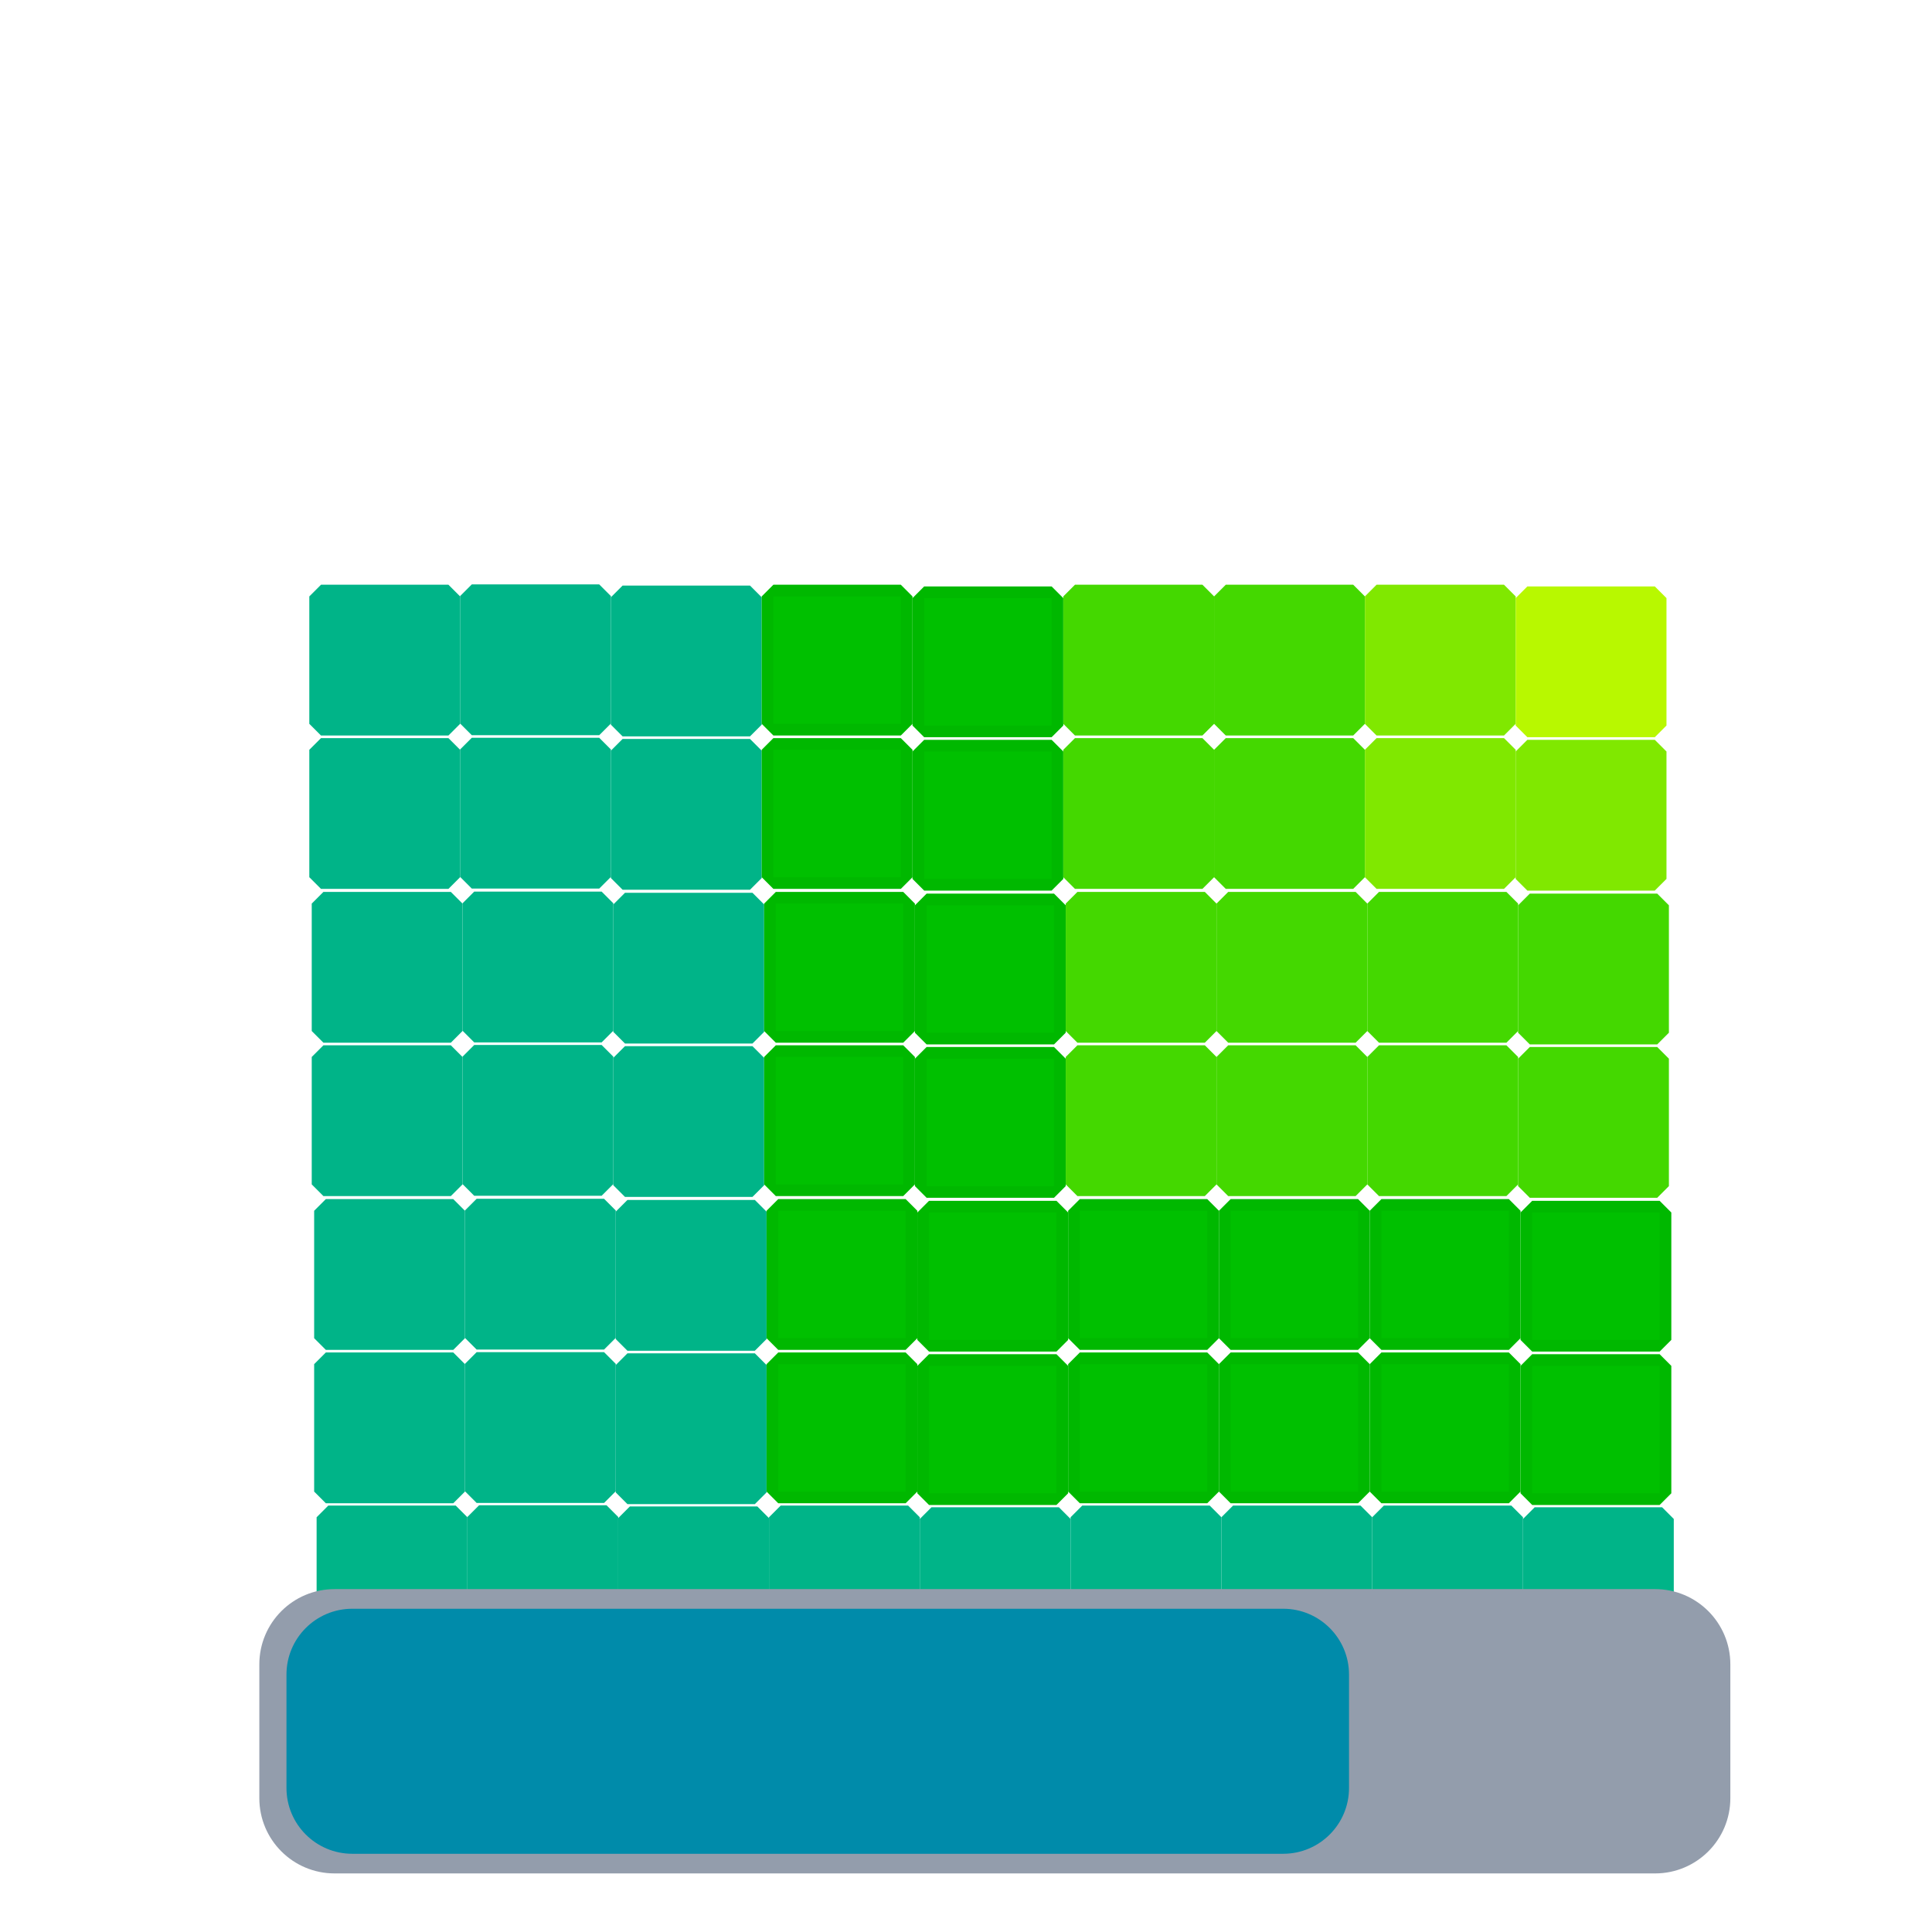
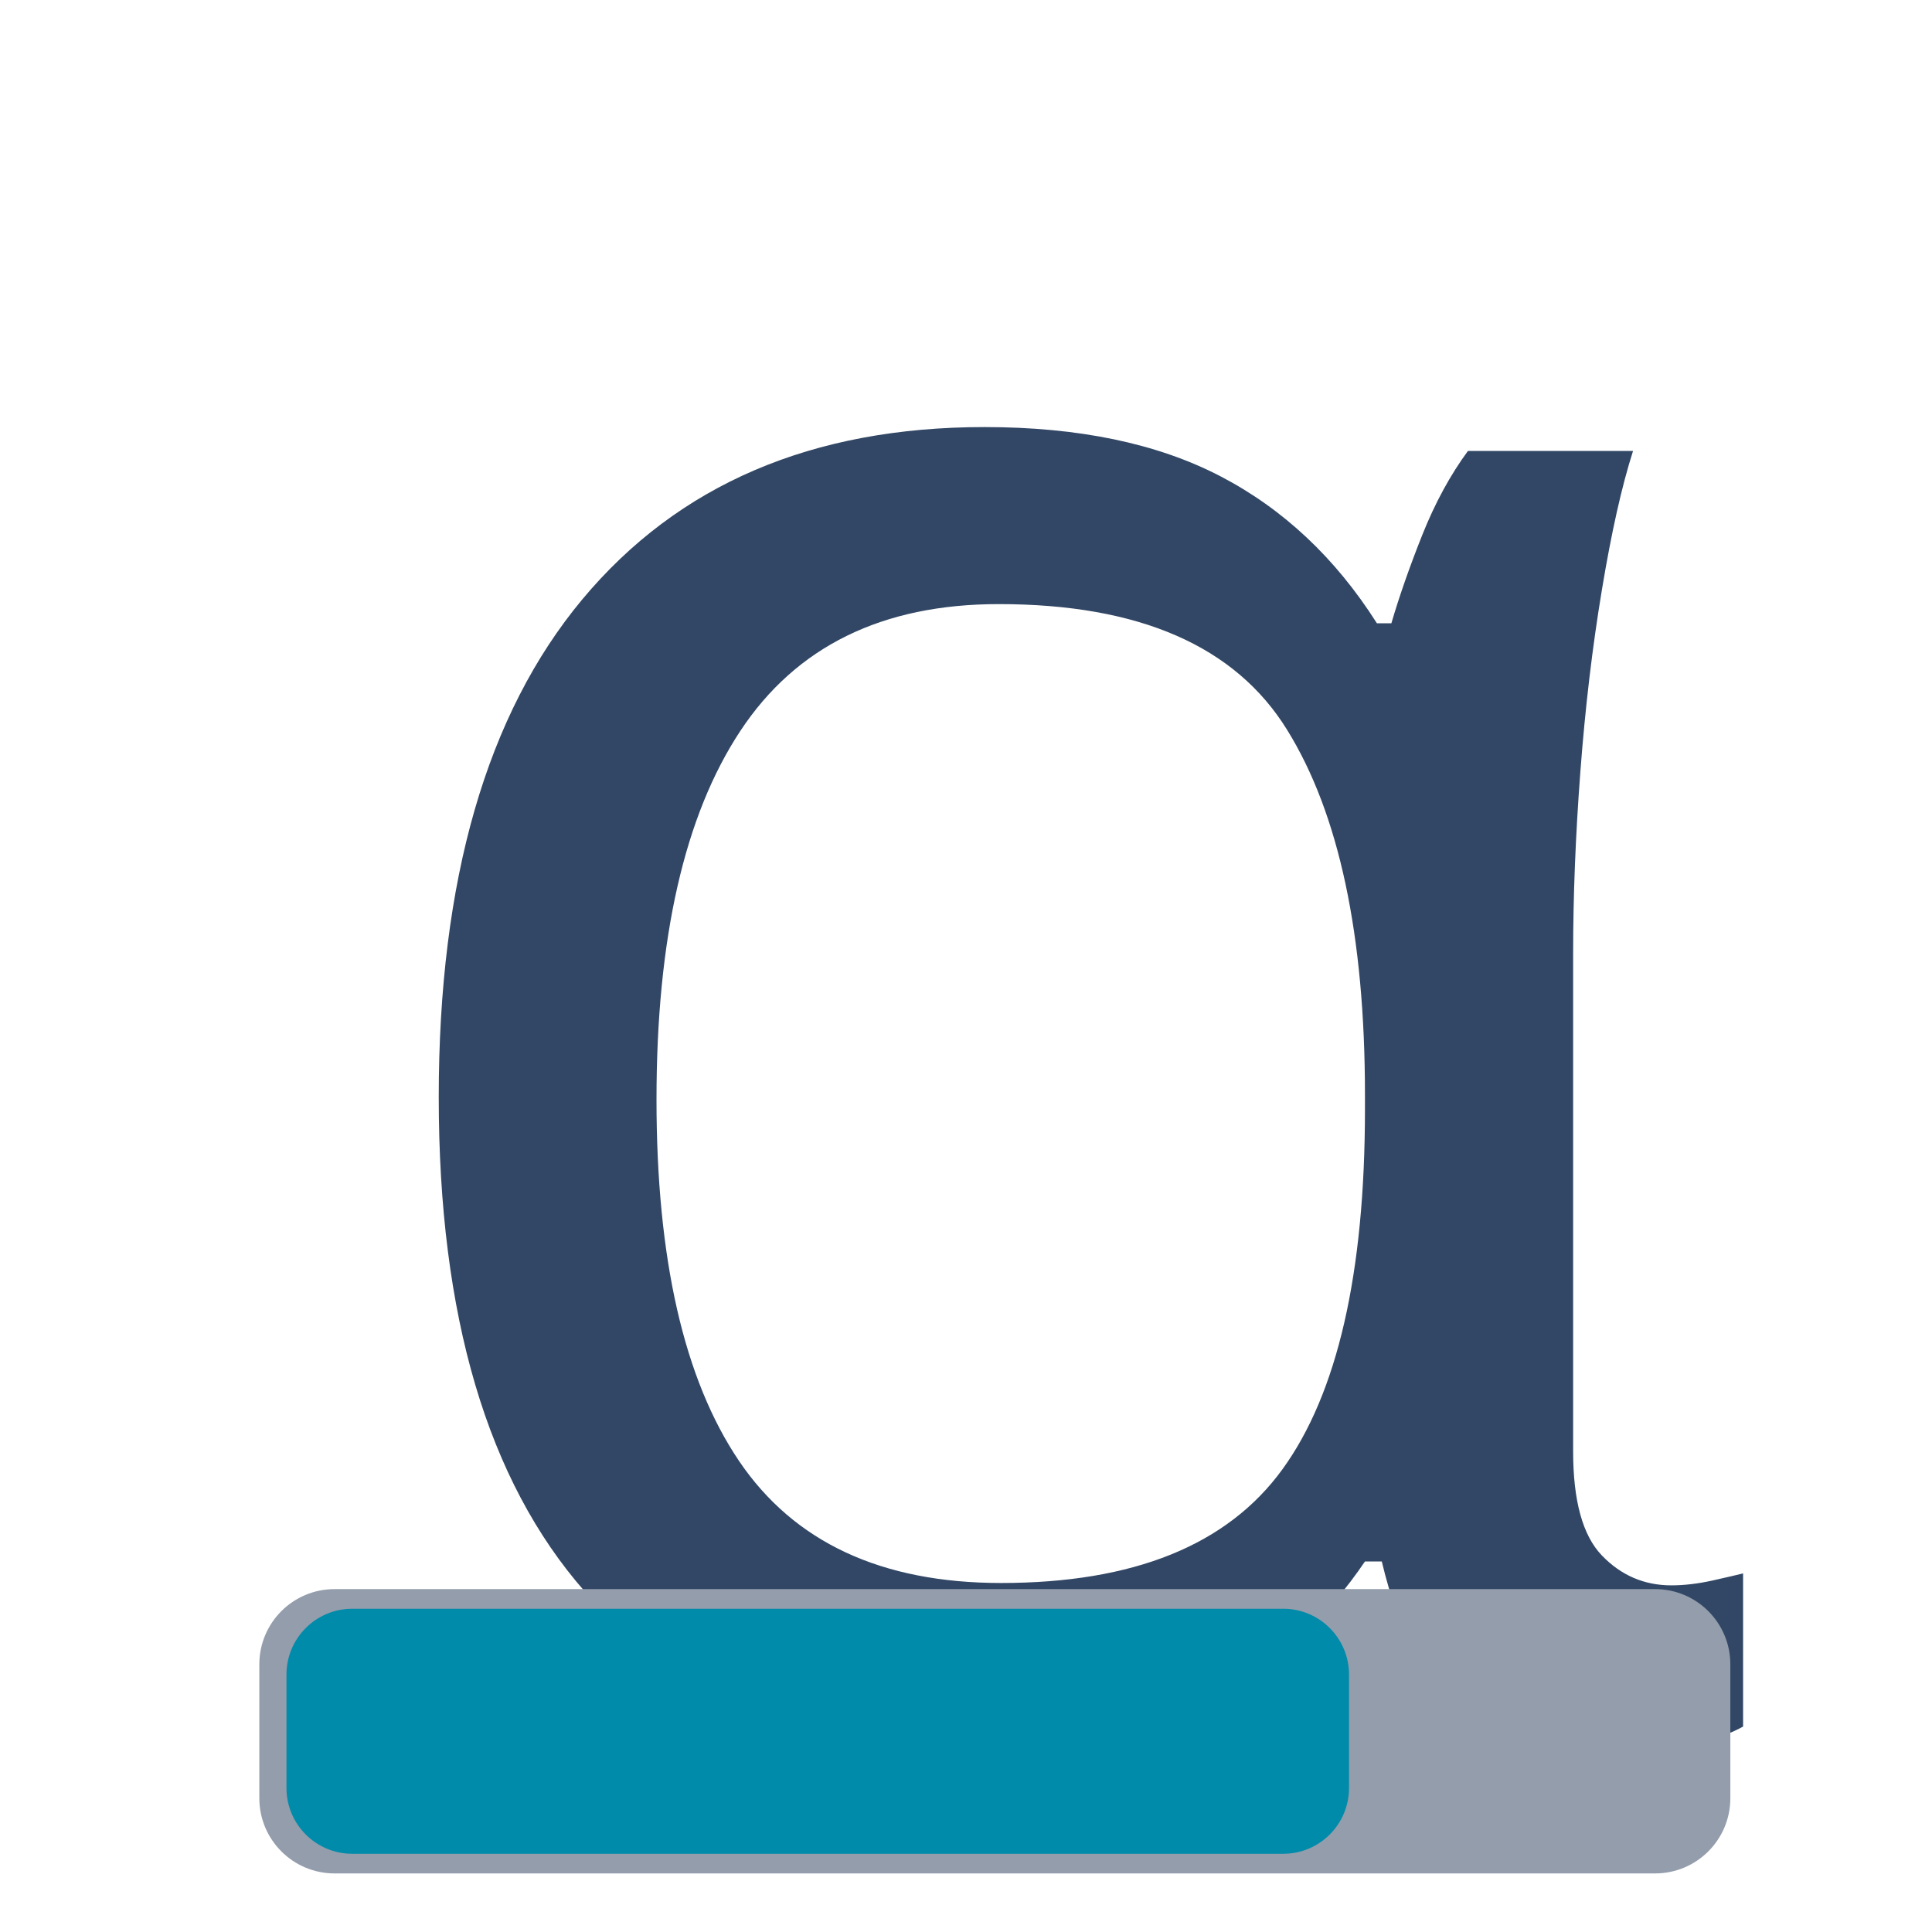
<svg xmlns="http://www.w3.org/2000/svg" version="1.1" id="svg2" width="192" height="192" viewBox="0 0 192 192">
  <defs id="defs6">
    <marker style="overflow:visible" id="Arrow1Lstart" refX="0.0" refY="0.0" orient="auto">
      <path transform="scale(0.8) translate(12.5,0)" style="fill-rule:evenodd;stroke:#000000;stroke-width:1.0pt" d="M 0.0,0.0 L 5.0,-5.0 L -12.5,0.0 L 5.0,5.0 L 0.0,0.0 z " id="path4598" />
    </marker>
  </defs>
-   <g id="g1179" transform="matrix(0.7493015,0,0,0.7493015,26.06337,46.49058)">
+   <text xml:space="preserve" style="font-style:normal;font-weight:normal;font-size:237.844px;line-height:1.25;font-family:sans-serif;letter-spacing:0px;word-spacing:0px;fill:#162e50;fill-opacity:0.878;stroke:none;stroke-width:5.946" x="30.522" y="172.303" id="text4524-9">
+     <tspan id="tspan4522-0" x="30.522" y="172.303" style="font-style:normal;font-variant:normal;font-weight:normal;font-stretch:normal;font-family:'TeX Gyre Pagella Math';-inkscape-font-specification:'TeX Gyre Pagella Math';fill:#162e50;fill-opacity:0.878;stroke-width:5.946">α</tspan>
+   </text>
+   <g id="g1179" transform="matrix(0.7493015,0,0,0.7493015,-284.473,-110.7024)">
    <rect y="159.528" x="8.758" height="16.9" width="16.9" id="rect814" style="opacity:1;fill:#00b488;fill-opacity:1;stroke:#00b488;stroke-width:3.1;stroke-linecap:round;stroke-linejoin:bevel;stroke-miterlimit:4;stroke-dasharray:none;stroke-dashoffset:0;stroke-opacity:1;paint-order:stroke fill markers" />
    <rect y="159.487" x="28.758" height="16.9" width="16.9" id="rect814-3" style="opacity:1;fill:#00b488;fill-opacity:1;stroke:#00b488;stroke-width:3.1;stroke-linecap:round;stroke-linejoin:bevel;stroke-miterlimit:4;stroke-dasharray:none;stroke-dashoffset:0;stroke-opacity:1;paint-order:stroke fill markers" />
    <rect y="159.642" x="48.758" height="16.9" width="16.9" id="rect814-6" style="opacity:1;fill:#00b488;fill-opacity:1;stroke:#00b488;stroke-width:3.1;stroke-linecap:round;stroke-linejoin:bevel;stroke-miterlimit:4;stroke-dasharray:none;stroke-dashoffset:0;stroke-opacity:1;paint-order:stroke fill markers" />
    <rect y="159.528" x="68.758" height="16.9" width="16.9" id="rect814-7" style="opacity:1;fill:#00b488;fill-opacity:1;stroke:#00b488;stroke-width:3.1;stroke-linecap:round;stroke-linejoin:bevel;stroke-miterlimit:4;stroke-dasharray:none;stroke-dashoffset:0;stroke-opacity:1;paint-order:stroke fill markers" />
    <rect y="159.755" x="88.758" height="16.9" width="16.9" id="rect814-5" style="opacity:1;fill:#00b488;fill-opacity:1;stroke:#00b488;stroke-width:3.1;stroke-linecap:round;stroke-linejoin:bevel;stroke-miterlimit:4;stroke-dasharray:none;stroke-dashoffset:0;stroke-opacity:1;paint-order:stroke fill markers" />
    <rect y="159.528" x="108.758" height="16.9" width="16.9" id="rect814-35" style="opacity:1;fill:#00b488;fill-opacity:1;stroke:#00b488;stroke-width:3.1;stroke-linecap:round;stroke-linejoin:bevel;stroke-miterlimit:4;stroke-dasharray:none;stroke-dashoffset:0;stroke-opacity:1;paint-order:stroke fill markers" />
    <rect y="159.528" x="128.758" height="16.9" width="16.9" id="rect814-62" style="opacity:1;fill:#00b488;fill-opacity:1;stroke:#00b488;stroke-width:3.1;stroke-linecap:round;stroke-linejoin:bevel;stroke-miterlimit:4;stroke-dasharray:none;stroke-dashoffset:0;stroke-opacity:1;paint-order:stroke fill markers" />
    <rect y="159.528" x="148.758" height="16.9" width="16.9" id="rect814-9" style="opacity:1;fill:#00b488;fill-opacity:1;stroke:#00b488;stroke-width:3.1;stroke-linecap:round;stroke-linejoin:bevel;stroke-miterlimit:4;stroke-dasharray:none;stroke-dashoffset:0;stroke-opacity:1;paint-order:stroke fill markers" />
    <rect y="159.755" x="168.758" height="16.9" width="16.9" id="rect814-9-1" style="opacity:1;fill:#00b488;fill-opacity:1;stroke:#00b488;stroke-width:3.1;stroke-linecap:round;stroke-linejoin:bevel;stroke-miterlimit:4;stroke-dasharray:none;stroke-dashoffset:0;stroke-opacity:1;paint-order:stroke fill markers" />
    <rect y="139.186" x="8.758" height="16.9" width="16.9" id="rect814-2" style="opacity:1;fill:#00b488;fill-opacity:1;stroke:#00b488;stroke-width:3.1;stroke-linecap:round;stroke-linejoin:bevel;stroke-miterlimit:4;stroke-dasharray:none;stroke-dashoffset:0;stroke-opacity:1;paint-order:stroke fill markers" />
    <rect y="139.145" x="28.758" height="16.9" width="16.9" id="rect814-3-7" style="opacity:1;fill:#00b488;fill-opacity:1;stroke:#00b488;stroke-width:3.1;stroke-linecap:round;stroke-linejoin:bevel;stroke-miterlimit:4;stroke-dasharray:none;stroke-dashoffset:0;stroke-opacity:1;paint-order:stroke fill markers" />
    <rect y="139.3" x="48.758" height="16.9" width="16.9" id="rect814-6-0" style="opacity:1;fill:#00b488;fill-opacity:1;stroke:#00b488;stroke-width:3.1;stroke-linecap:round;stroke-linejoin:bevel;stroke-miterlimit:4;stroke-dasharray:none;stroke-dashoffset:0;stroke-opacity:1;paint-order:stroke fill markers" />
    <rect y="139.186" x="68.758" height="16.9" width="16.9" id="rect814-7-9" style="opacity:1;fill:#00b488;fill-opacity:1;stroke:#00b488;stroke-width:3.1;stroke-linecap:round;stroke-linejoin:bevel;stroke-miterlimit:4;stroke-dasharray:none;stroke-dashoffset:0;stroke-opacity:1;paint-order:stroke fill markers" />
    <rect y="139.413" x="88.758" height="16.9" width="16.9" id="rect814-5-3" style="opacity:1;fill:#00b488;fill-opacity:1;stroke:#00b488;stroke-width:3.1;stroke-linecap:round;stroke-linejoin:bevel;stroke-miterlimit:4;stroke-dasharray:none;stroke-dashoffset:0;stroke-opacity:1;paint-order:stroke fill markers" />
    <rect y="139.186" x="108.758" height="16.9" width="16.9" id="rect814-35-6" style="opacity:1;fill:#00b488;fill-opacity:1;stroke:#00b488;stroke-width:3.1;stroke-linecap:round;stroke-linejoin:bevel;stroke-miterlimit:4;stroke-dasharray:none;stroke-dashoffset:0;stroke-opacity:1;paint-order:stroke fill markers" />
    <rect y="139.186" x="128.758" height="16.9" width="16.9" id="rect814-62-0" style="opacity:1;fill:#00b488;fill-opacity:1;stroke:#00b488;stroke-width:3.1;stroke-linecap:round;stroke-linejoin:bevel;stroke-miterlimit:4;stroke-dasharray:none;stroke-dashoffset:0;stroke-opacity:1;paint-order:stroke fill markers" />
    <rect y="139.186" x="148.758" height="16.9" width="16.9" id="rect814-9-6" style="opacity:1;fill:#00b488;fill-opacity:1;stroke:#00b488;stroke-width:3.1;stroke-linecap:round;stroke-linejoin:bevel;stroke-miterlimit:4;stroke-dasharray:none;stroke-dashoffset:0;stroke-opacity:1;paint-order:stroke fill markers" />
    <rect y="139.413" x="168.758" height="16.9" width="16.9" id="rect814-9-1-2" style="opacity:1;fill:#00b488;fill-opacity:1;stroke:#00b488;stroke-width:3.1;stroke-linecap:round;stroke-linejoin:bevel;stroke-miterlimit:4;stroke-dasharray:none;stroke-dashoffset:0;stroke-opacity:1;paint-order:stroke fill markers" />
    <rect y="118.881" x="8.432" height="16.9" width="16.9" id="rect814-92" style="opacity:1;fill:#00b488;fill-opacity:1;stroke:#00b488;stroke-width:3.1;stroke-linecap:round;stroke-linejoin:bevel;stroke-miterlimit:4;stroke-dasharray:none;stroke-dashoffset:0;stroke-opacity:1;paint-order:stroke fill markers" />
    <rect y="118.84" x="28.432" height="16.9" width="16.9" id="rect814-3-2" style="opacity:1;fill:#00b488;fill-opacity:1;stroke:#00b488;stroke-width:3.1;stroke-linecap:round;stroke-linejoin:bevel;stroke-miterlimit:4;stroke-dasharray:none;stroke-dashoffset:0;stroke-opacity:1;paint-order:stroke fill markers" />
    <rect y="118.995" x="48.432" height="16.9" width="16.9" id="rect814-6-8" style="opacity:1;fill:#00b488;fill-opacity:1;stroke:#00b488;stroke-width:3.1;stroke-linecap:round;stroke-linejoin:bevel;stroke-miterlimit:4;stroke-dasharray:none;stroke-dashoffset:0;stroke-opacity:1;paint-order:stroke fill markers" />
    <rect y="118.881" x="68.432" height="16.9" width="16.9" id="rect814-7-97" style="opacity:1;fill:#00c000;fill-opacity:1;stroke:#00b800;stroke-width:3.1;stroke-linecap:round;stroke-linejoin:bevel;stroke-miterlimit:4;stroke-dasharray:none;stroke-dashoffset:0;stroke-opacity:1;paint-order:stroke fill markers" />
    <rect y="119.108" x="88.432" height="16.9" width="16.9" id="rect814-5-36" style="opacity:1;fill:#00c000;fill-opacity:1;stroke:#00b800;stroke-width:3.1;stroke-linecap:round;stroke-linejoin:bevel;stroke-miterlimit:4;stroke-dasharray:none;stroke-dashoffset:0;stroke-opacity:1;paint-order:stroke fill markers" />
    <rect y="118.881" x="108.432" height="16.9" width="16.9" id="rect814-35-1" style="opacity:1;fill:#00c000;fill-opacity:1;stroke:#00b800;stroke-width:3.1;stroke-linecap:round;stroke-linejoin:bevel;stroke-miterlimit:4;stroke-dasharray:none;stroke-dashoffset:0;stroke-opacity:1;paint-order:stroke fill markers" />
    <rect y="118.881" x="128.432" height="16.9" width="16.9" id="rect814-62-2" style="opacity:1;fill:#00c000;fill-opacity:1;stroke:#00b800;stroke-width:3.1;stroke-linecap:round;stroke-linejoin:bevel;stroke-miterlimit:4;stroke-dasharray:none;stroke-dashoffset:0;stroke-opacity:1;paint-order:stroke fill markers" />
    <rect y="118.881" x="148.432" height="16.9" width="16.9" id="rect814-9-9" style="opacity:1;fill:#00c000;fill-opacity:1;stroke:#00b800;stroke-width:3.1;stroke-linecap:round;stroke-linejoin:bevel;stroke-miterlimit:4;stroke-dasharray:none;stroke-dashoffset:0;stroke-opacity:1;paint-order:stroke fill markers" />
    <rect y="119.108" x="168.432" height="16.9" width="16.9" id="rect814-9-1-3" style="opacity:1;fill:#00c000;fill-opacity:1;stroke:#00b800;stroke-width:3.1;stroke-linecap:round;stroke-linejoin:bevel;stroke-miterlimit:4;stroke-dasharray:none;stroke-dashoffset:0;stroke-opacity:1;paint-order:stroke fill markers" />
    <rect y="98.539" x="8.432" height="16.9" width="16.9" id="rect814-2-1" style="opacity:1;fill:#00b488;fill-opacity:1;stroke:#00b488;stroke-width:3.1;stroke-linecap:round;stroke-linejoin:bevel;stroke-miterlimit:4;stroke-dasharray:none;stroke-dashoffset:0;stroke-opacity:1;paint-order:stroke fill markers" />
    <rect y="98.498" x="28.432" height="16.9" width="16.9" id="rect814-3-7-9" style="opacity:1;fill:#00b488;fill-opacity:1;stroke:#00b488;stroke-width:3.1;stroke-linecap:round;stroke-linejoin:bevel;stroke-miterlimit:4;stroke-dasharray:none;stroke-dashoffset:0;stroke-opacity:1;paint-order:stroke fill markers" />
    <rect y="98.653" x="48.432" height="16.9" width="16.9" id="rect814-6-0-4" style="opacity:1;fill:#00b488;fill-opacity:1;stroke:#00b488;stroke-width:3.1;stroke-linecap:round;stroke-linejoin:bevel;stroke-miterlimit:4;stroke-dasharray:none;stroke-dashoffset:0;stroke-opacity:1;paint-order:stroke fill markers" />
    <rect y="98.539" x="68.432" height="16.9" width="16.9" id="rect814-7-9-7" style="opacity:1;fill:#00c000;fill-opacity:1;stroke:#00b800;stroke-width:3.1;stroke-linecap:round;stroke-linejoin:bevel;stroke-miterlimit:4;stroke-dasharray:none;stroke-dashoffset:0;stroke-opacity:1;paint-order:stroke fill markers" />
    <rect y="98.766" x="88.432" height="16.9" width="16.9" id="rect814-5-3-8" style="opacity:1;fill:#00c000;fill-opacity:1;stroke:#00b800;stroke-width:3.1;stroke-linecap:round;stroke-linejoin:bevel;stroke-miterlimit:4;stroke-dasharray:none;stroke-dashoffset:0;stroke-opacity:1;paint-order:stroke fill markers" />
    <rect y="98.539" x="108.432" height="16.9" width="16.9" id="rect814-35-6-4" style="opacity:1;fill:#00c000;fill-opacity:1;stroke:#00b800;stroke-width:3.1;stroke-linecap:round;stroke-linejoin:bevel;stroke-miterlimit:4;stroke-dasharray:none;stroke-dashoffset:0;stroke-opacity:1;paint-order:stroke fill markers" />
    <rect y="98.539" x="128.432" height="16.9" width="16.9" id="rect814-62-0-5" style="opacity:1;fill:#00c000;fill-opacity:1;stroke:#00b800;stroke-width:3.1;stroke-linecap:round;stroke-linejoin:bevel;stroke-miterlimit:4;stroke-dasharray:none;stroke-dashoffset:0;stroke-opacity:1;paint-order:stroke fill markers" />
    <rect y="98.539" x="148.432" height="16.9" width="16.9" id="rect814-9-6-0" style="opacity:1;fill:#00c000;fill-opacity:1;stroke:#00b800;stroke-width:3.1;stroke-linecap:round;stroke-linejoin:bevel;stroke-miterlimit:4;stroke-dasharray:none;stroke-dashoffset:0;stroke-opacity:1;paint-order:stroke fill markers" />
    <rect y="98.766" x="168.432" height="16.9" width="16.9" id="rect814-9-1-2-3" style="opacity:1;fill:#00c000;fill-opacity:1;stroke:#00b800;stroke-width:3.1;stroke-linecap:round;stroke-linejoin:bevel;stroke-miterlimit:4;stroke-dasharray:none;stroke-dashoffset:0;stroke-opacity:1;paint-order:stroke fill markers" />
    <rect y="78.139" x="8.111" height="16.9" width="16.9" id="rect814-61" style="opacity:1;fill:#00b488;fill-opacity:1;stroke:#00b488;stroke-width:3.1;stroke-linecap:round;stroke-linejoin:bevel;stroke-miterlimit:4;stroke-dasharray:none;stroke-dashoffset:0;stroke-opacity:1;paint-order:stroke fill markers" />
    <rect y="78.098" x="28.111" height="16.9" width="16.9" id="rect814-3-0" style="opacity:1;fill:#00b488;fill-opacity:1;stroke:#00b488;stroke-width:3.1;stroke-linecap:round;stroke-linejoin:bevel;stroke-miterlimit:4;stroke-dasharray:none;stroke-dashoffset:0;stroke-opacity:1;paint-order:stroke fill markers" />
    <rect y="78.253" x="48.111" height="16.9" width="16.9" id="rect814-6-6" style="opacity:1;fill:#00b488;fill-opacity:1;stroke:#00b488;stroke-width:3.1;stroke-linecap:round;stroke-linejoin:bevel;stroke-miterlimit:4;stroke-dasharray:none;stroke-dashoffset:0;stroke-opacity:1;paint-order:stroke fill markers" />
    <rect y="78.139" x="68.111" height="16.9" width="16.9" id="rect814-7-3" style="opacity:1;fill:#00c000;fill-opacity:1;stroke:#00b800;stroke-width:3.1;stroke-linecap:round;stroke-linejoin:bevel;stroke-miterlimit:4;stroke-dasharray:none;stroke-dashoffset:0;stroke-opacity:1;paint-order:stroke fill markers" />
    <rect y="78.366" x="88.111" height="16.9" width="16.9" id="rect814-5-2" style="opacity:1;fill:#00c000;fill-opacity:1;stroke:#00b800;stroke-width:3.1;stroke-linecap:round;stroke-linejoin:bevel;stroke-miterlimit:4;stroke-dasharray:none;stroke-dashoffset:0;stroke-opacity:1;paint-order:stroke fill markers" />
    <rect y="78.139" x="108.111" height="16.9" width="16.9" id="rect814-35-0" style="opacity:1;fill:#44d800;fill-opacity:1;stroke:#44d800;stroke-width:3.1;stroke-linecap:round;stroke-linejoin:bevel;stroke-miterlimit:4;stroke-dasharray:none;stroke-dashoffset:0;stroke-opacity:1;paint-order:stroke fill markers" />
    <rect y="78.139" x="128.111" height="16.9" width="16.9" id="rect814-62-6" style="opacity:1;fill:#44d800;fill-opacity:1;stroke:#44d800;stroke-width:3.1;stroke-linecap:round;stroke-linejoin:bevel;stroke-miterlimit:4;stroke-dasharray:none;stroke-dashoffset:0;stroke-opacity:1;paint-order:stroke fill markers" />
    <rect y="78.139" x="148.111" height="16.9" width="16.9" id="rect814-9-15" style="opacity:1;fill:#44d800;fill-opacity:1;stroke:#44d800;stroke-width:3.1;stroke-linecap:round;stroke-linejoin:bevel;stroke-miterlimit:4;stroke-dasharray:none;stroke-dashoffset:0;stroke-opacity:1;paint-order:stroke fill markers" />
    <rect y="78.366" x="168.111" height="16.9" width="16.9" id="rect814-9-1-5" style="opacity:1;fill:#44d800;fill-opacity:1;stroke:#44d800;stroke-width:3.1;stroke-linecap:round;stroke-linejoin:bevel;stroke-miterlimit:4;stroke-dasharray:none;stroke-dashoffset:0;stroke-opacity:1;paint-order:stroke fill markers" />
    <rect y="57.797" x="8.111" height="16.9" width="16.9" id="rect814-2-4" style="opacity:1;fill:#00b488;fill-opacity:1;stroke:#00b488;stroke-width:3.1;stroke-linecap:round;stroke-linejoin:bevel;stroke-miterlimit:4;stroke-dasharray:none;stroke-dashoffset:0;stroke-opacity:1;paint-order:stroke fill markers" />
    <rect y="57.756" x="28.111" height="16.9" width="16.9" id="rect814-3-7-7" style="opacity:1;fill:#00b488;fill-opacity:1;stroke:#00b488;stroke-width:3.1;stroke-linecap:round;stroke-linejoin:bevel;stroke-miterlimit:4;stroke-dasharray:none;stroke-dashoffset:0;stroke-opacity:1;paint-order:stroke fill markers" />
    <rect y="57.911" x="48.111" height="16.9" width="16.9" id="rect814-6-0-6" style="opacity:1;fill:#00b488;fill-opacity:1;stroke:#00b488;stroke-width:3.1;stroke-linecap:round;stroke-linejoin:bevel;stroke-miterlimit:4;stroke-dasharray:none;stroke-dashoffset:0;stroke-opacity:1;paint-order:stroke fill markers" />
    <rect y="57.797" x="68.111" height="16.9" width="16.9" id="rect814-7-9-5" style="opacity:1;fill:#00c000;fill-opacity:1;stroke:#00b800;stroke-width:3.1;stroke-linecap:round;stroke-linejoin:bevel;stroke-miterlimit:4;stroke-dasharray:none;stroke-dashoffset:0;stroke-opacity:1;paint-order:stroke fill markers" />
    <rect y="58.024" x="88.111" height="16.9" width="16.9" id="rect814-5-3-6" style="opacity:1;fill:#00c000;fill-opacity:1;stroke:#00b800;stroke-width:3.1;stroke-linecap:round;stroke-linejoin:bevel;stroke-miterlimit:4;stroke-dasharray:none;stroke-dashoffset:0;stroke-opacity:1;paint-order:stroke fill markers" />
    <rect y="57.797" x="108.111" height="16.9" width="16.9" id="rect814-35-6-9" style="opacity:1;fill:#44d800;fill-opacity:1;stroke:#44d800;stroke-width:3.1;stroke-linecap:round;stroke-linejoin:bevel;stroke-miterlimit:4;stroke-dasharray:none;stroke-dashoffset:0;stroke-opacity:1;paint-order:stroke fill markers" />
    <rect y="57.797" x="128.111" height="16.9" width="16.9" id="rect814-62-0-3" style="opacity:1;fill:#44d800;fill-opacity:1;stroke:#44d800;stroke-width:3.1;stroke-linecap:round;stroke-linejoin:bevel;stroke-miterlimit:4;stroke-dasharray:none;stroke-dashoffset:0;stroke-opacity:1;paint-order:stroke fill markers" />
    <rect y="57.797" x="148.111" height="16.9" width="16.9" id="rect814-9-6-7" style="opacity:1;fill:#44d800;fill-opacity:1;stroke:#44d800;stroke-width:3.1;stroke-linecap:round;stroke-linejoin:bevel;stroke-miterlimit:4;stroke-dasharray:none;stroke-dashoffset:0;stroke-opacity:1;paint-order:stroke fill markers" />
    <rect y="58.024" x="168.111" height="16.9" width="16.9" id="rect814-9-1-2-4" style="opacity:1;fill:#44d800;fill-opacity:1;stroke:#44d800;stroke-width:3.1;stroke-linecap:round;stroke-linejoin:bevel;stroke-miterlimit:4;stroke-dasharray:none;stroke-dashoffset:0;stroke-opacity:1;paint-order:stroke fill markers" />
    <rect y="37.398" x="7.79" height="16.9" width="16.9" id="rect814-52" style="opacity:1;fill:#00b488;fill-opacity:1;stroke:#00b488;stroke-width:3.1;stroke-linecap:round;stroke-linejoin:bevel;stroke-miterlimit:4;stroke-dasharray:none;stroke-dashoffset:0;stroke-opacity:1;paint-order:stroke fill markers" />
    <rect y="37.356" x="27.79" height="16.9" width="16.9" id="rect814-3-5" style="opacity:1;fill:#00b488;fill-opacity:1;stroke:#00b488;stroke-width:3.1;stroke-linecap:round;stroke-linejoin:bevel;stroke-miterlimit:4;stroke-dasharray:none;stroke-dashoffset:0;stroke-opacity:1;paint-order:stroke fill markers" />
    <rect y="37.511" x="47.79" height="16.9" width="16.9" id="rect814-6-4" style="opacity:1;fill:#00b488;fill-opacity:1;stroke:#00b488;stroke-width:3.1;stroke-linecap:round;stroke-linejoin:bevel;stroke-miterlimit:4;stroke-dasharray:none;stroke-dashoffset:0;stroke-opacity:1;paint-order:stroke fill markers" />
    <rect y="37.398" x="67.79" height="16.9" width="16.9" id="rect814-7-7" style="opacity:1;fill:#00c000;fill-opacity:1;stroke:#00b800;stroke-width:3.1;stroke-linecap:round;stroke-linejoin:bevel;stroke-miterlimit:4;stroke-dasharray:none;stroke-dashoffset:0;stroke-opacity:1;paint-order:stroke fill markers" />
    <rect y="37.624" x="87.79" height="16.9" width="16.9" id="rect814-5-4" style="opacity:1;fill:#00c000;fill-opacity:1;stroke:#00b800;stroke-width:3.1;stroke-linecap:round;stroke-linejoin:bevel;stroke-miterlimit:4;stroke-dasharray:none;stroke-dashoffset:0;stroke-opacity:1;paint-order:stroke fill markers" />
    <rect y="37.398" x="107.79" height="16.9" width="16.9" id="rect814-35-4" style="opacity:1;fill:#44d800;fill-opacity:1;stroke:#44d800;stroke-width:3.1;stroke-linecap:round;stroke-linejoin:bevel;stroke-miterlimit:4;stroke-dasharray:none;stroke-dashoffset:0;stroke-opacity:1;paint-order:stroke fill markers" />
    <rect y="37.398" x="127.79" height="16.9" width="16.9" id="rect814-62-3" style="opacity:1;fill:#44d800;fill-opacity:1;stroke:#44d800;stroke-width:3.1;stroke-linecap:round;stroke-linejoin:bevel;stroke-miterlimit:4;stroke-dasharray:none;stroke-dashoffset:0;stroke-opacity:1;paint-order:stroke fill markers" />
    <rect y="37.398" x="147.79" height="16.9" width="16.9" id="rect814-9-0" style="opacity:1;fill:#80e800;fill-opacity:1;stroke:#80e800;stroke-width:3.1;stroke-linecap:round;stroke-linejoin:bevel;stroke-miterlimit:4;stroke-dasharray:none;stroke-dashoffset:0;stroke-opacity:1;paint-order:stroke fill markers" />
    <rect y="37.624" x="167.79" height="16.9" width="16.9" id="rect814-9-1-7" style="opacity:1;fill:#80e800;fill-opacity:1;stroke:#80e800;stroke-width:3.1;stroke-linecap:round;stroke-linejoin:bevel;stroke-miterlimit:4;stroke-dasharray:none;stroke-dashoffset:0;stroke-opacity:1;paint-order:stroke fill markers" />
    <rect y="17.056" x="7.79" height="16.9" width="16.9" id="rect814-2-8" style="opacity:1;fill:#00b488;fill-opacity:1;stroke:#00b488;stroke-width:3.1;stroke-linecap:round;stroke-linejoin:bevel;stroke-miterlimit:4;stroke-dasharray:none;stroke-dashoffset:0;stroke-opacity:1;paint-order:stroke fill markers" />
    <rect y="17.014" x="27.79" height="16.9" width="16.9" id="rect814-3-7-6" style="opacity:1;fill:#00b488;fill-opacity:1;stroke:#00b488;stroke-width:3.1;stroke-linecap:round;stroke-linejoin:bevel;stroke-miterlimit:4;stroke-dasharray:none;stroke-dashoffset:0;stroke-opacity:1;paint-order:stroke fill markers" />
    <rect y="17.169" x="47.79" height="16.9" width="16.9" id="rect814-6-0-8" style="opacity:1;fill:#00b488;fill-opacity:1;stroke:#00b488;stroke-width:3.1;stroke-linecap:round;stroke-linejoin:bevel;stroke-miterlimit:4;stroke-dasharray:none;stroke-dashoffset:0;stroke-opacity:1;paint-order:stroke fill markers" />
    <rect y="17.056" x="67.79" height="16.9" width="16.9" id="rect814-7-9-8" style="opacity:1;fill:#00c000;fill-opacity:1;stroke:#00b800;stroke-width:3.1;stroke-linecap:round;stroke-linejoin:bevel;stroke-miterlimit:4;stroke-dasharray:none;stroke-dashoffset:0;stroke-opacity:1;paint-order:stroke fill markers" />
    <rect y="17.282" x="87.79" height="16.9" width="16.9" id="rect814-5-3-4" style="opacity:1;fill:#00c000;fill-opacity:1;stroke:#00b800;stroke-width:3.1;stroke-linecap:round;stroke-linejoin:bevel;stroke-miterlimit:4;stroke-dasharray:none;stroke-dashoffset:0;stroke-opacity:1;paint-order:stroke fill markers" />
    <rect y="17.056" x="107.79" height="16.9" width="16.9" id="rect814-35-6-3" style="opacity:1;fill:#44d800;fill-opacity:1;stroke:#44d800;stroke-width:3.1;stroke-linecap:round;stroke-linejoin:bevel;stroke-miterlimit:4;stroke-dasharray:none;stroke-dashoffset:0;stroke-opacity:1;paint-order:stroke fill markers" />
    <rect y="17.056" x="127.79" height="16.9" width="16.9" id="rect814-62-0-1" style="opacity:1;fill:#44d800;fill-opacity:1;stroke:#44d800;stroke-width:3.1;stroke-linecap:round;stroke-linejoin:bevel;stroke-miterlimit:4;stroke-dasharray:none;stroke-dashoffset:0;stroke-opacity:1;paint-order:stroke fill markers" />
    <rect y="17.056" x="147.79" height="16.9" width="16.9" id="rect814-9-6-4" style="opacity:1;fill:#80e800;fill-opacity:1;stroke:#80e800;stroke-width:3.1;stroke-linecap:round;stroke-linejoin:bevel;stroke-miterlimit:4;stroke-dasharray:none;stroke-dashoffset:0;stroke-opacity:1;paint-order:stroke fill markers" />
    <rect y="17.282" x="167.79" height="16.9" width="16.9" id="rect814-9-1-2-9" style="opacity:1;fill:#b8f800;fill-opacity:1;stroke:#b8f800;stroke-width:3.1;stroke-linecap:round;stroke-linejoin:bevel;stroke-miterlimit:4;stroke-dasharray:none;stroke-dashoffset:0;stroke-opacity:1;paint-order:stroke fill markers" />
  </g>
  <g id="g4150" transform="matrix(5.007529,0,0,5.007529,-460.4426,-91.50642)">
    <g id="g4144" transform="translate(1.006728,-25.8873)" />
    <g transform="matrix(0.7218236,0,0,0.7218236,94.74001,23.07465)" id="g4615-6">
      <rect style="fill:#939dac;stroke:#939dac;stroke-width:0.936;stroke-linecap:round;stroke-linejoin:round;stroke-miterlimit:4;stroke-dasharray:none;stroke-opacity:1;paint-order:markers fill stroke" id="rect4596-7" width="39.508" height="6.881" x="3.733" y="37.508" ry="1.6" />
      <rect style="fill:#008baa;stroke:none;stroke-width:0.796;stroke-linecap:round;stroke-linejoin:round;stroke-miterlimit:4;stroke-dasharray:none;stroke-opacity:1;paint-order:normal;fill-opacity:1" id="rect4596-3-5" width="29.214" height="6.737" x="4.011" y="37.58" ry="1.81" />
    </g>
  </g>
</svg>
